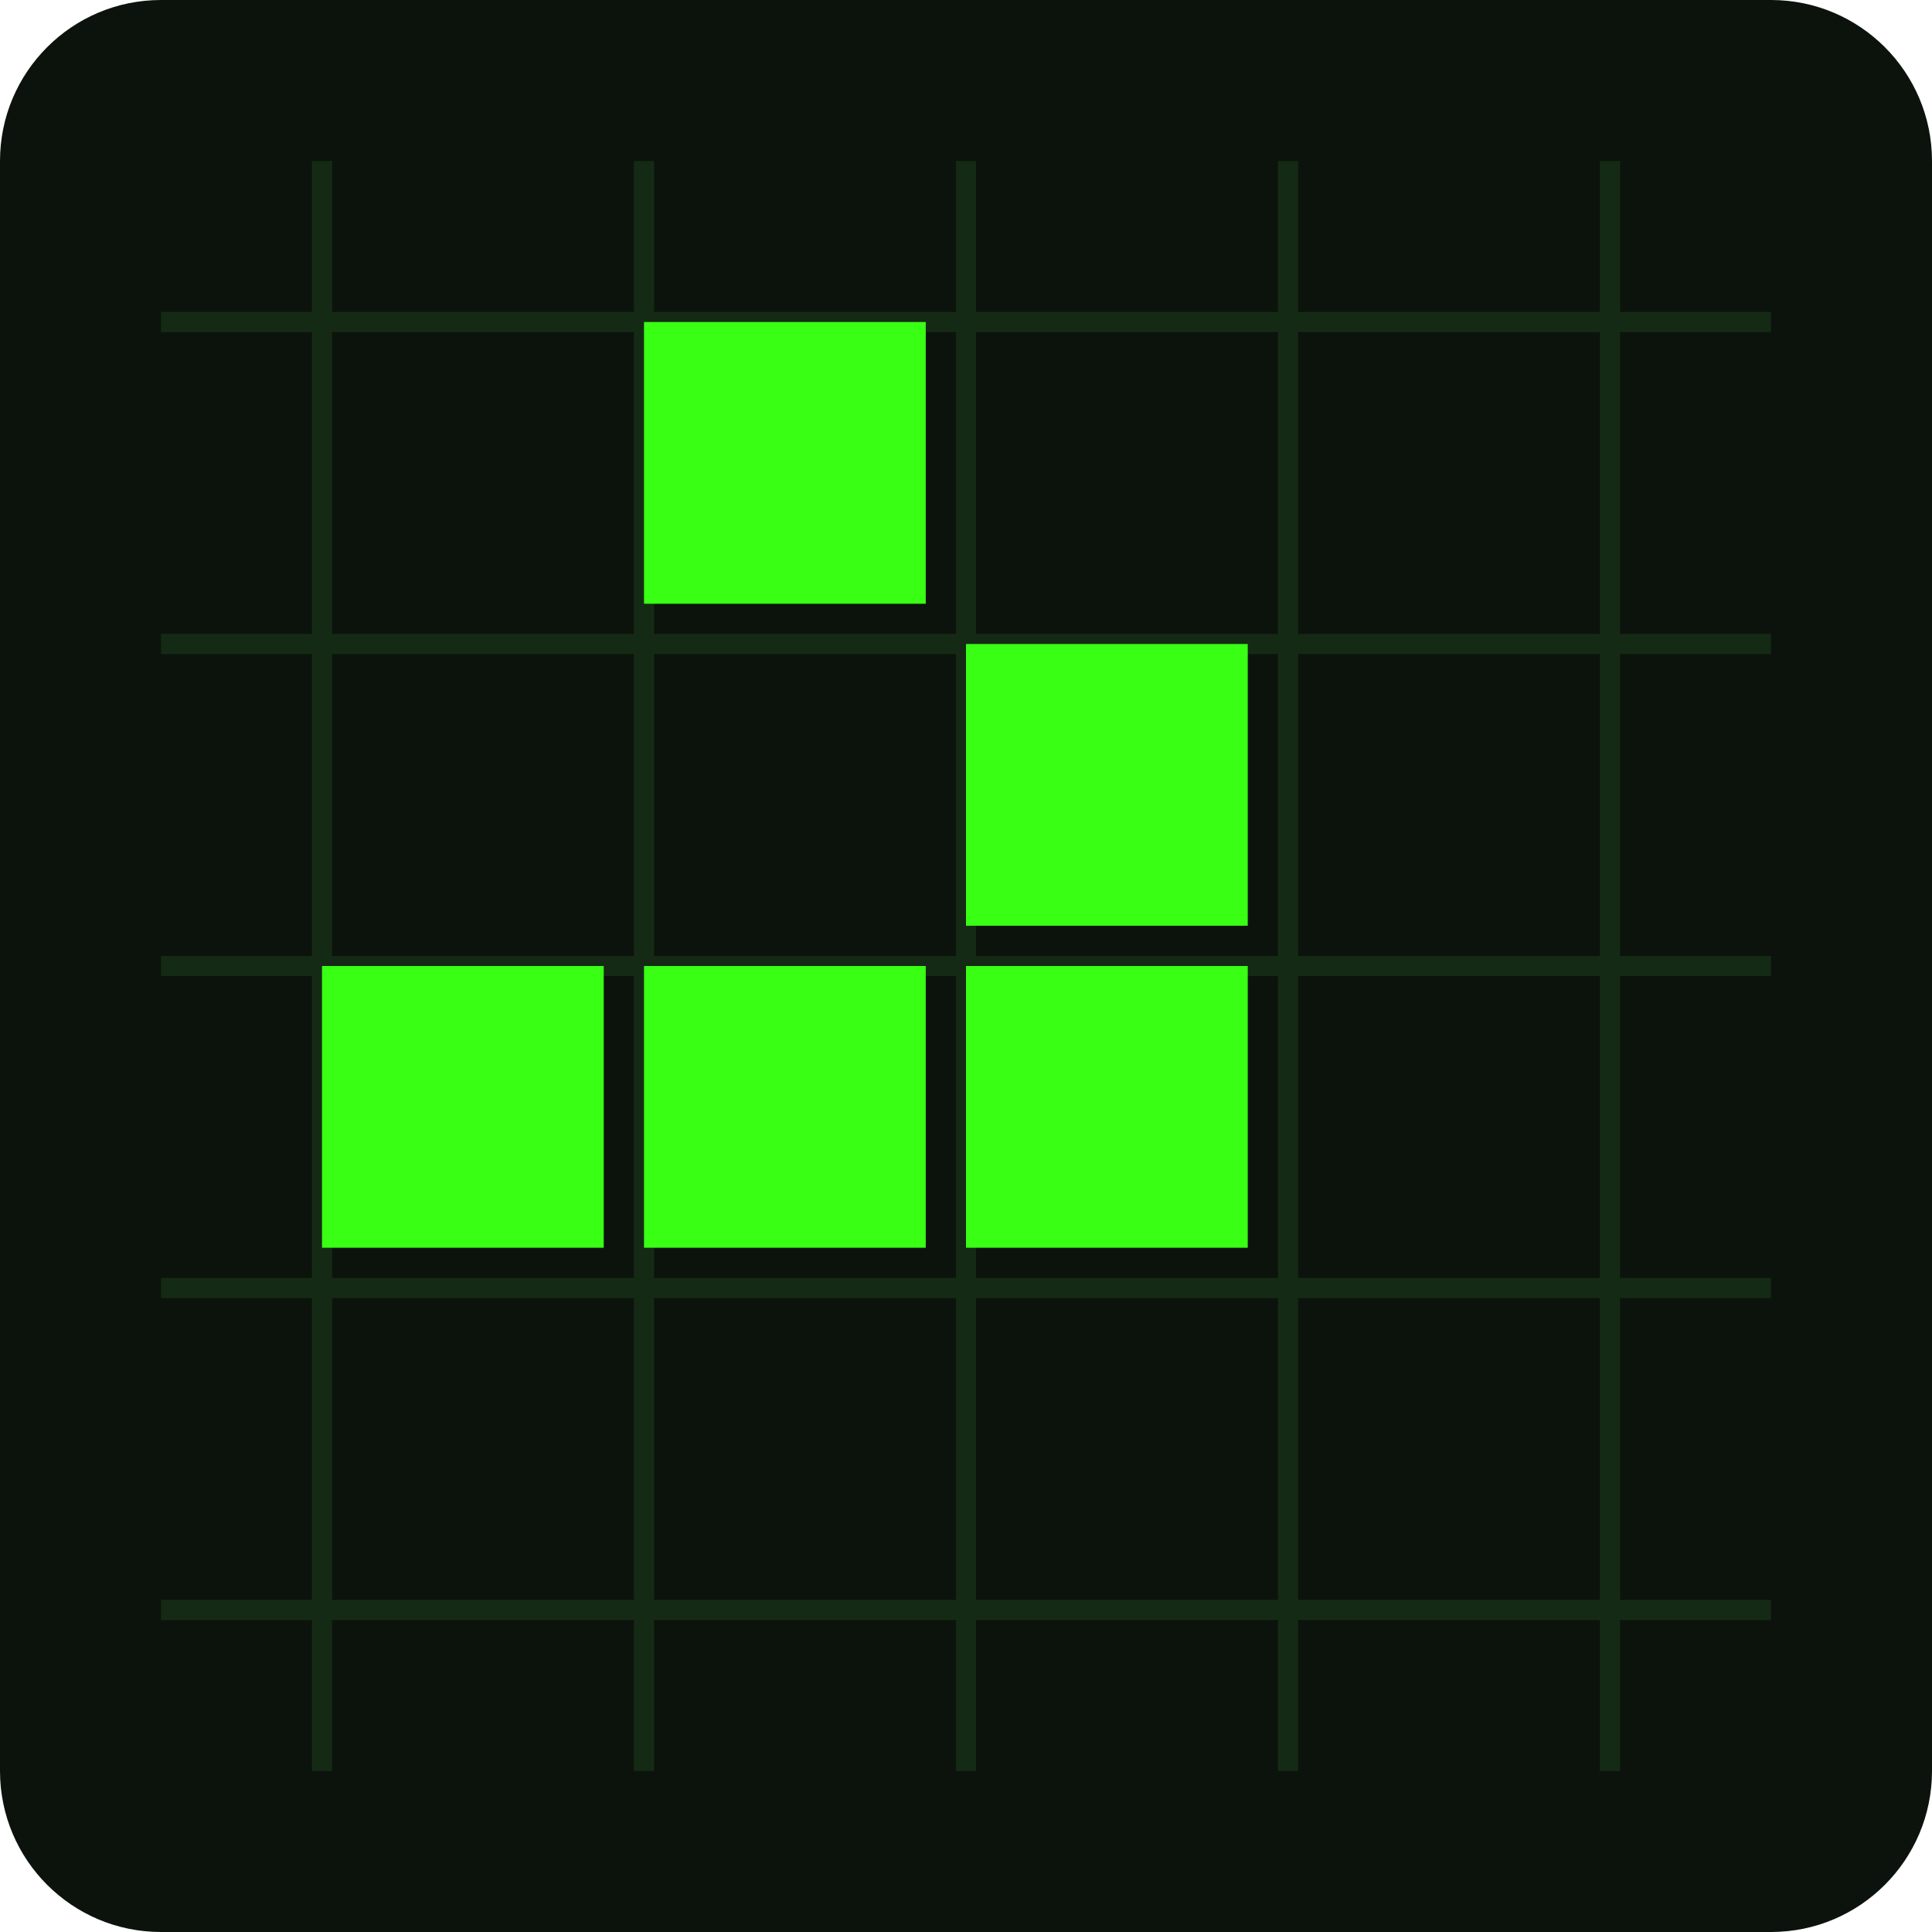
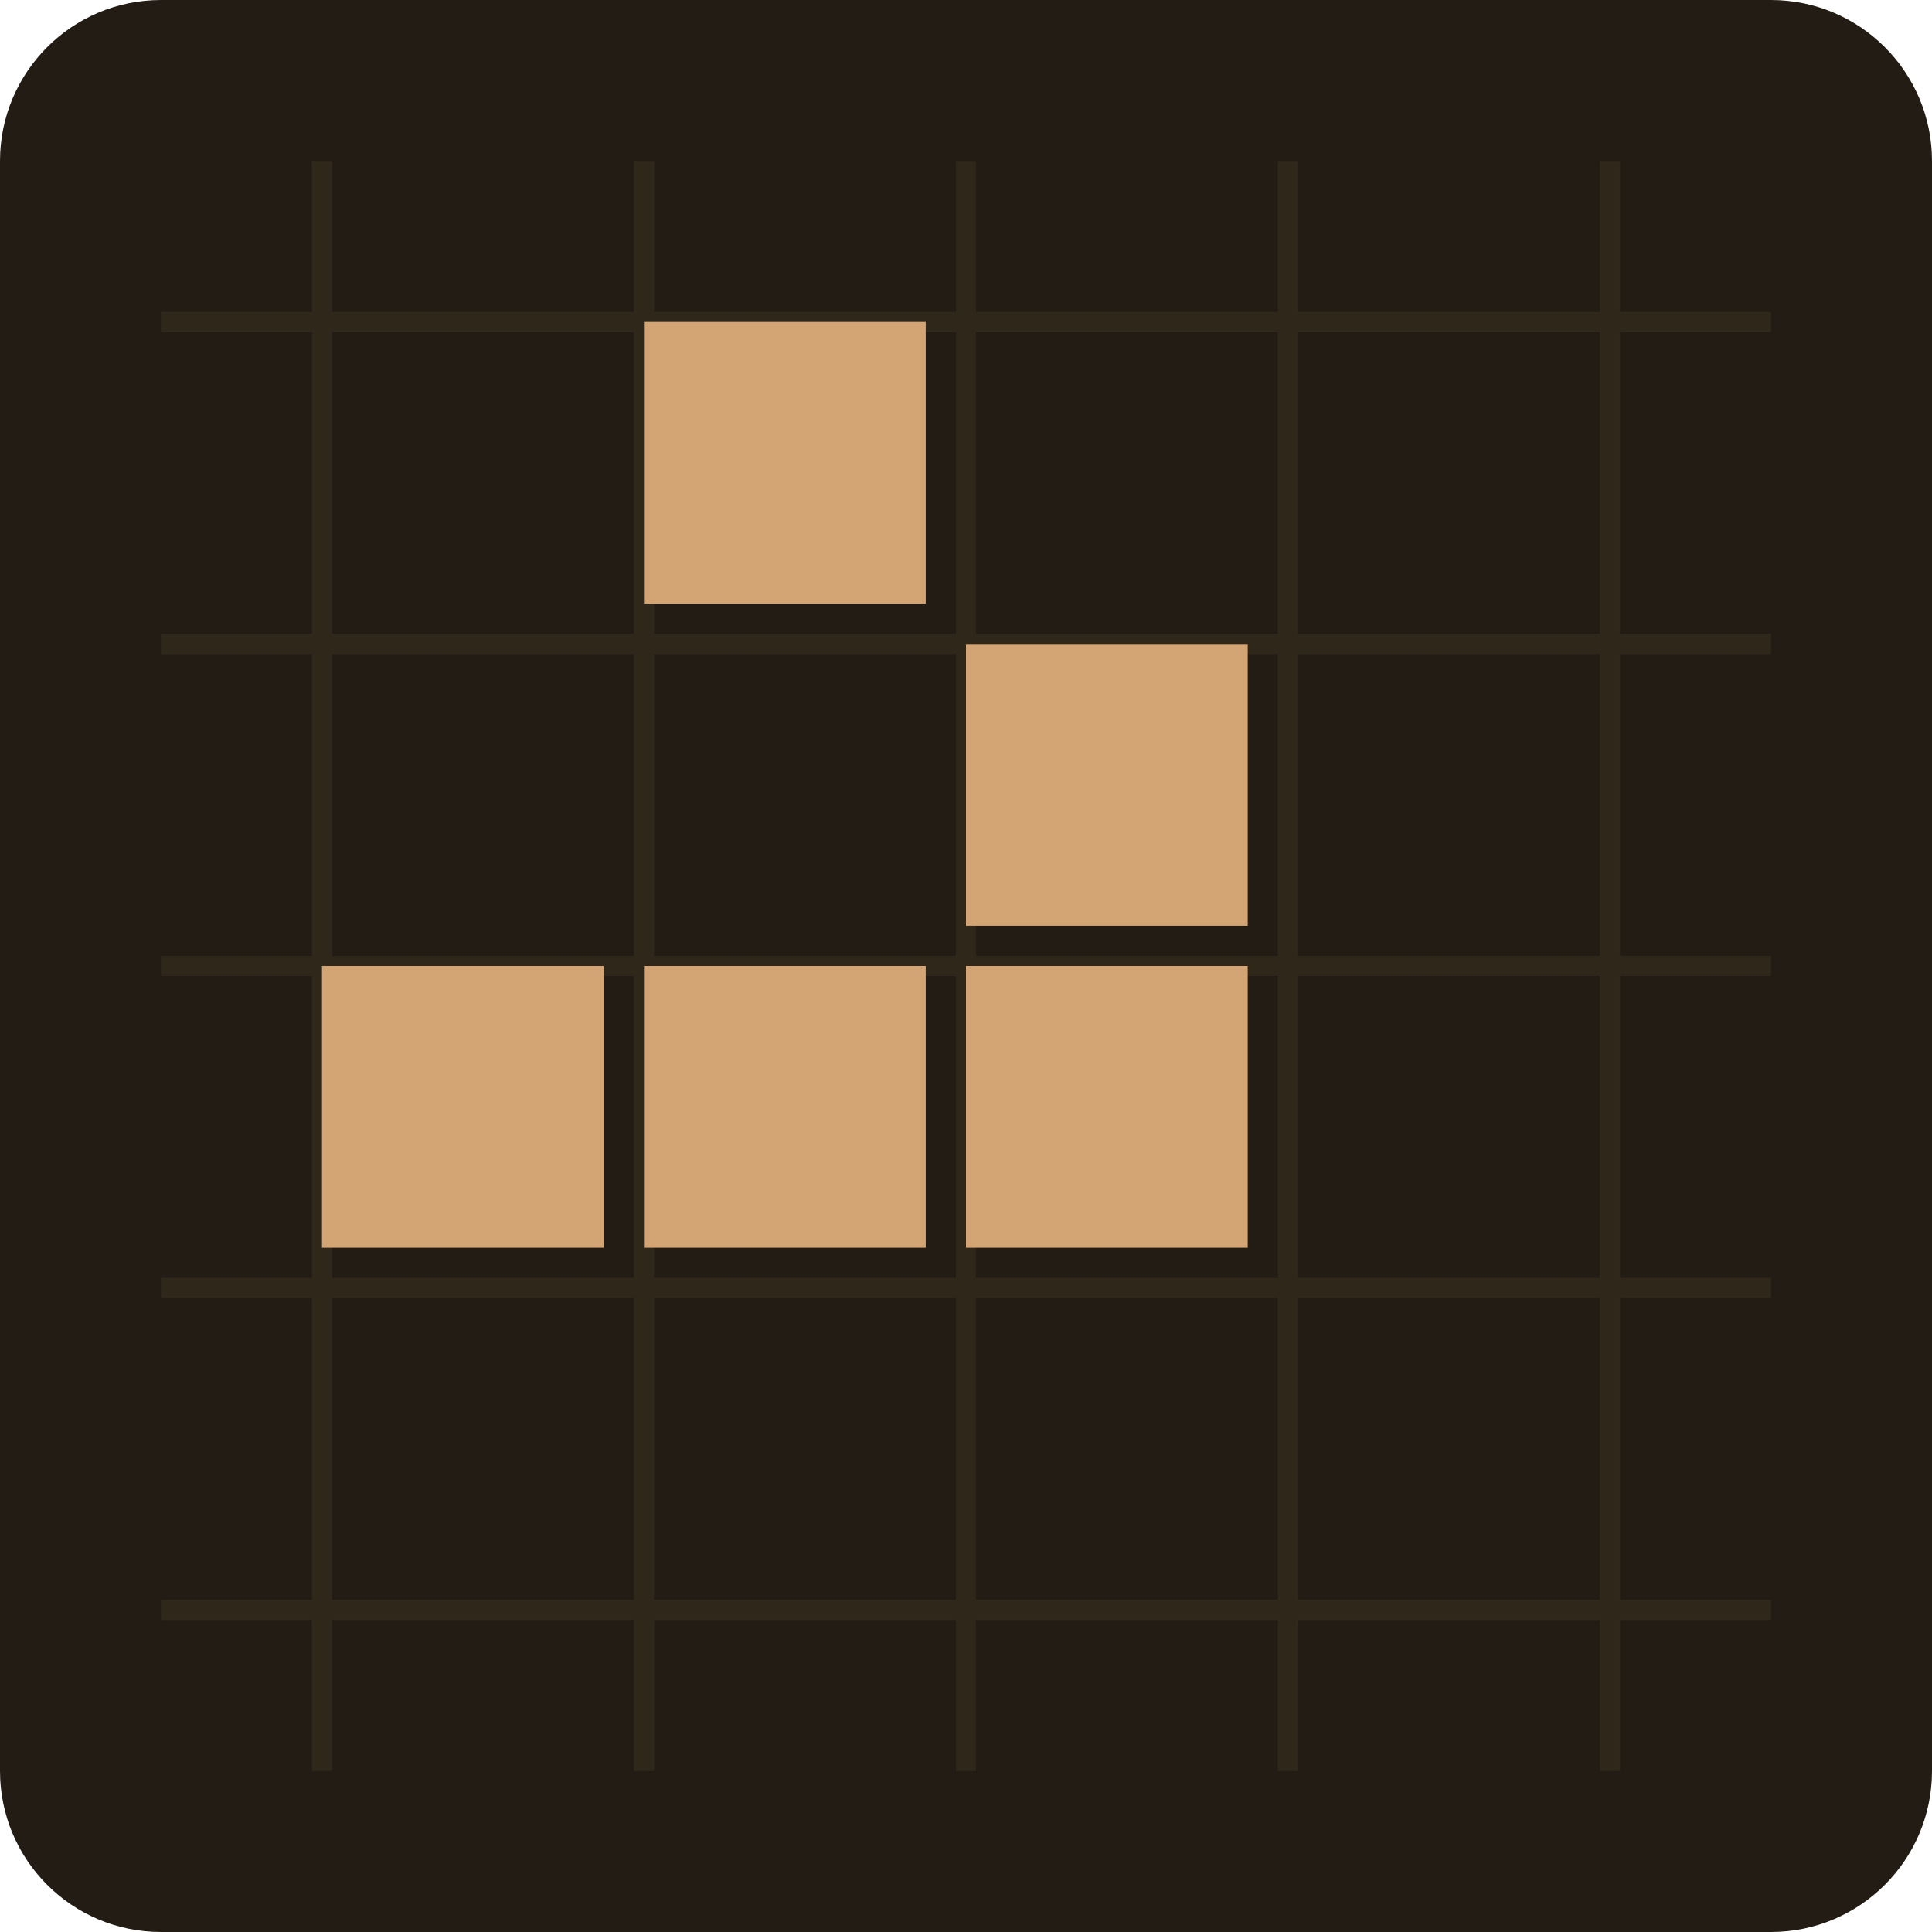
<svg xmlns="http://www.w3.org/2000/svg" viewBox="0 0 48 48">
-   <rect width="48" height="48" fill="#0c130c" rx="4" />
+   <rect width="48" height="48" fill="#221C14" rx="4" />
  <pattern id="g2" x="0" y="0" width="8" height="8" patternUnits="userSpaceOnUse">
-     <rect width="8" height="8" fill="none" stroke="rgba(26,58,26,0.6)" stroke-width="0.5" />
+     <rect width="8" height="8" fill="none" stroke="rgba(58,48,32,0.6)" stroke-width="0.5" />
  </pattern>
  <rect x="4" y="4" width="40" height="40" fill="url(#g2)" />
-   <g fill="#39ff14">
+   <g fill="#D4A574">
    <rect x="16" y="8" width="7" height="7" />
    <rect x="24" y="16" width="7" height="7" />
    <rect x="8" y="24" width="7" height="7" />
    <rect x="16" y="24" width="7" height="7" />
    <rect x="24" y="24" width="7" height="7" />
  </g>
</svg>
